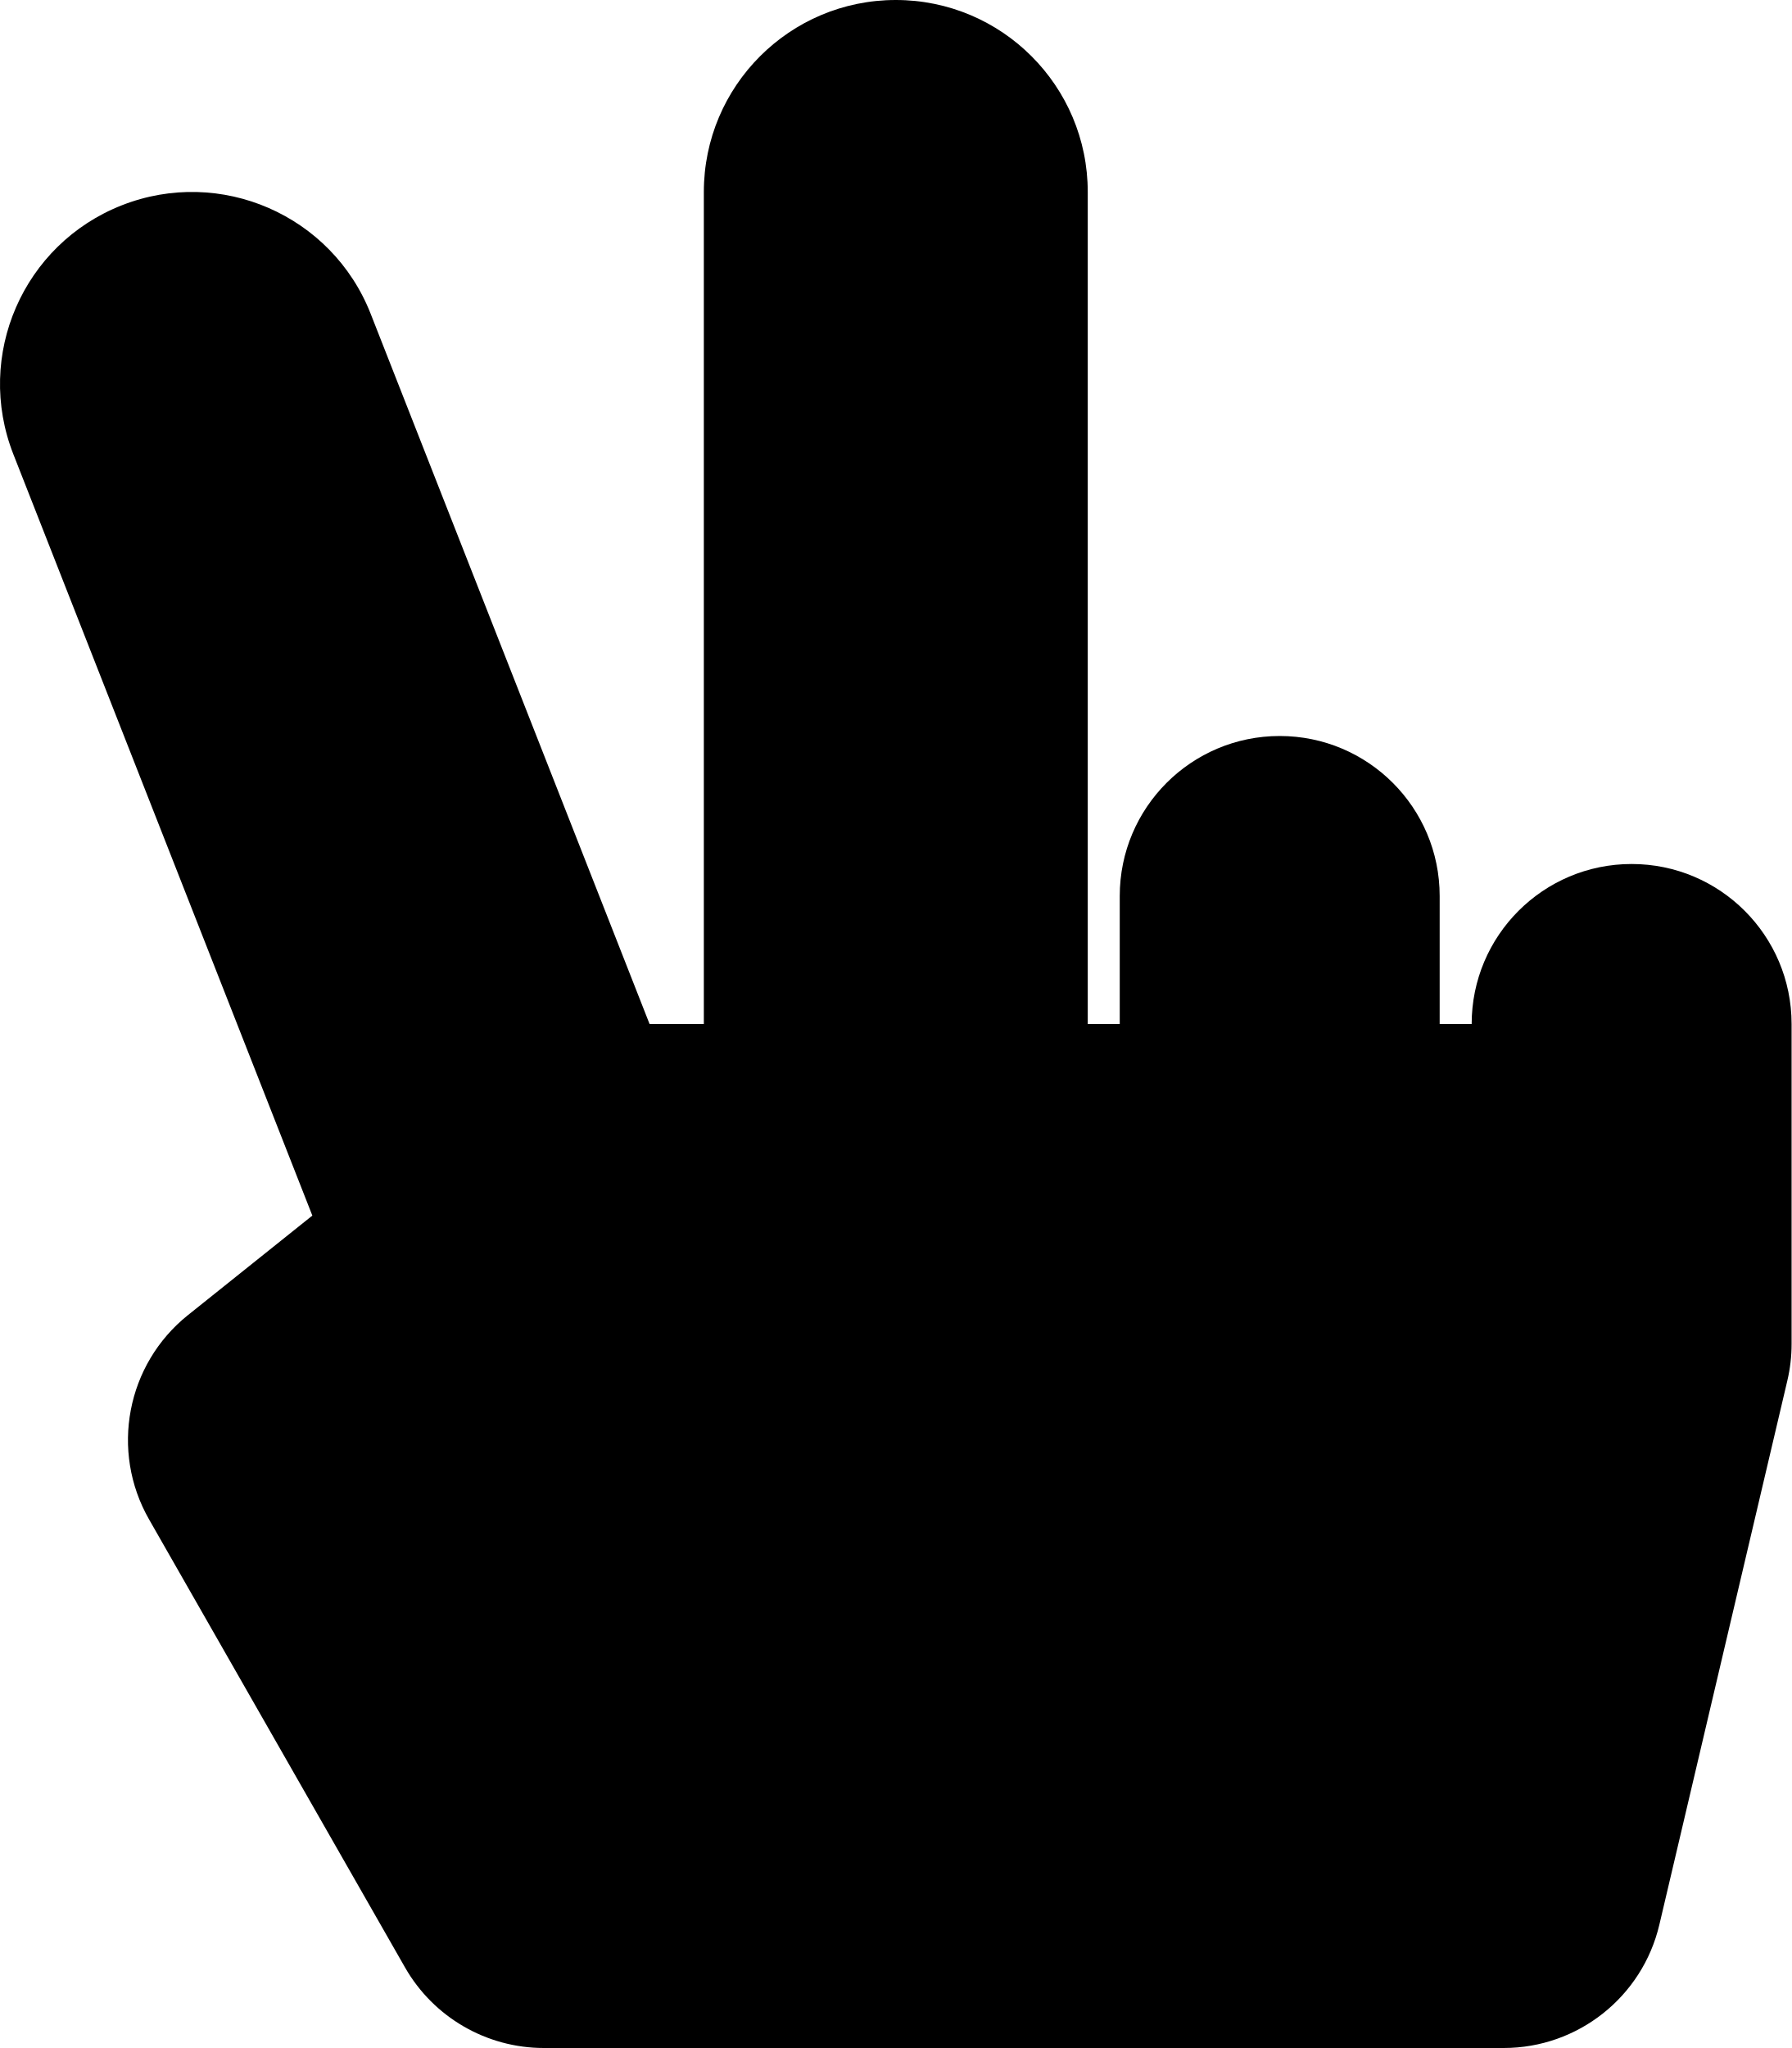
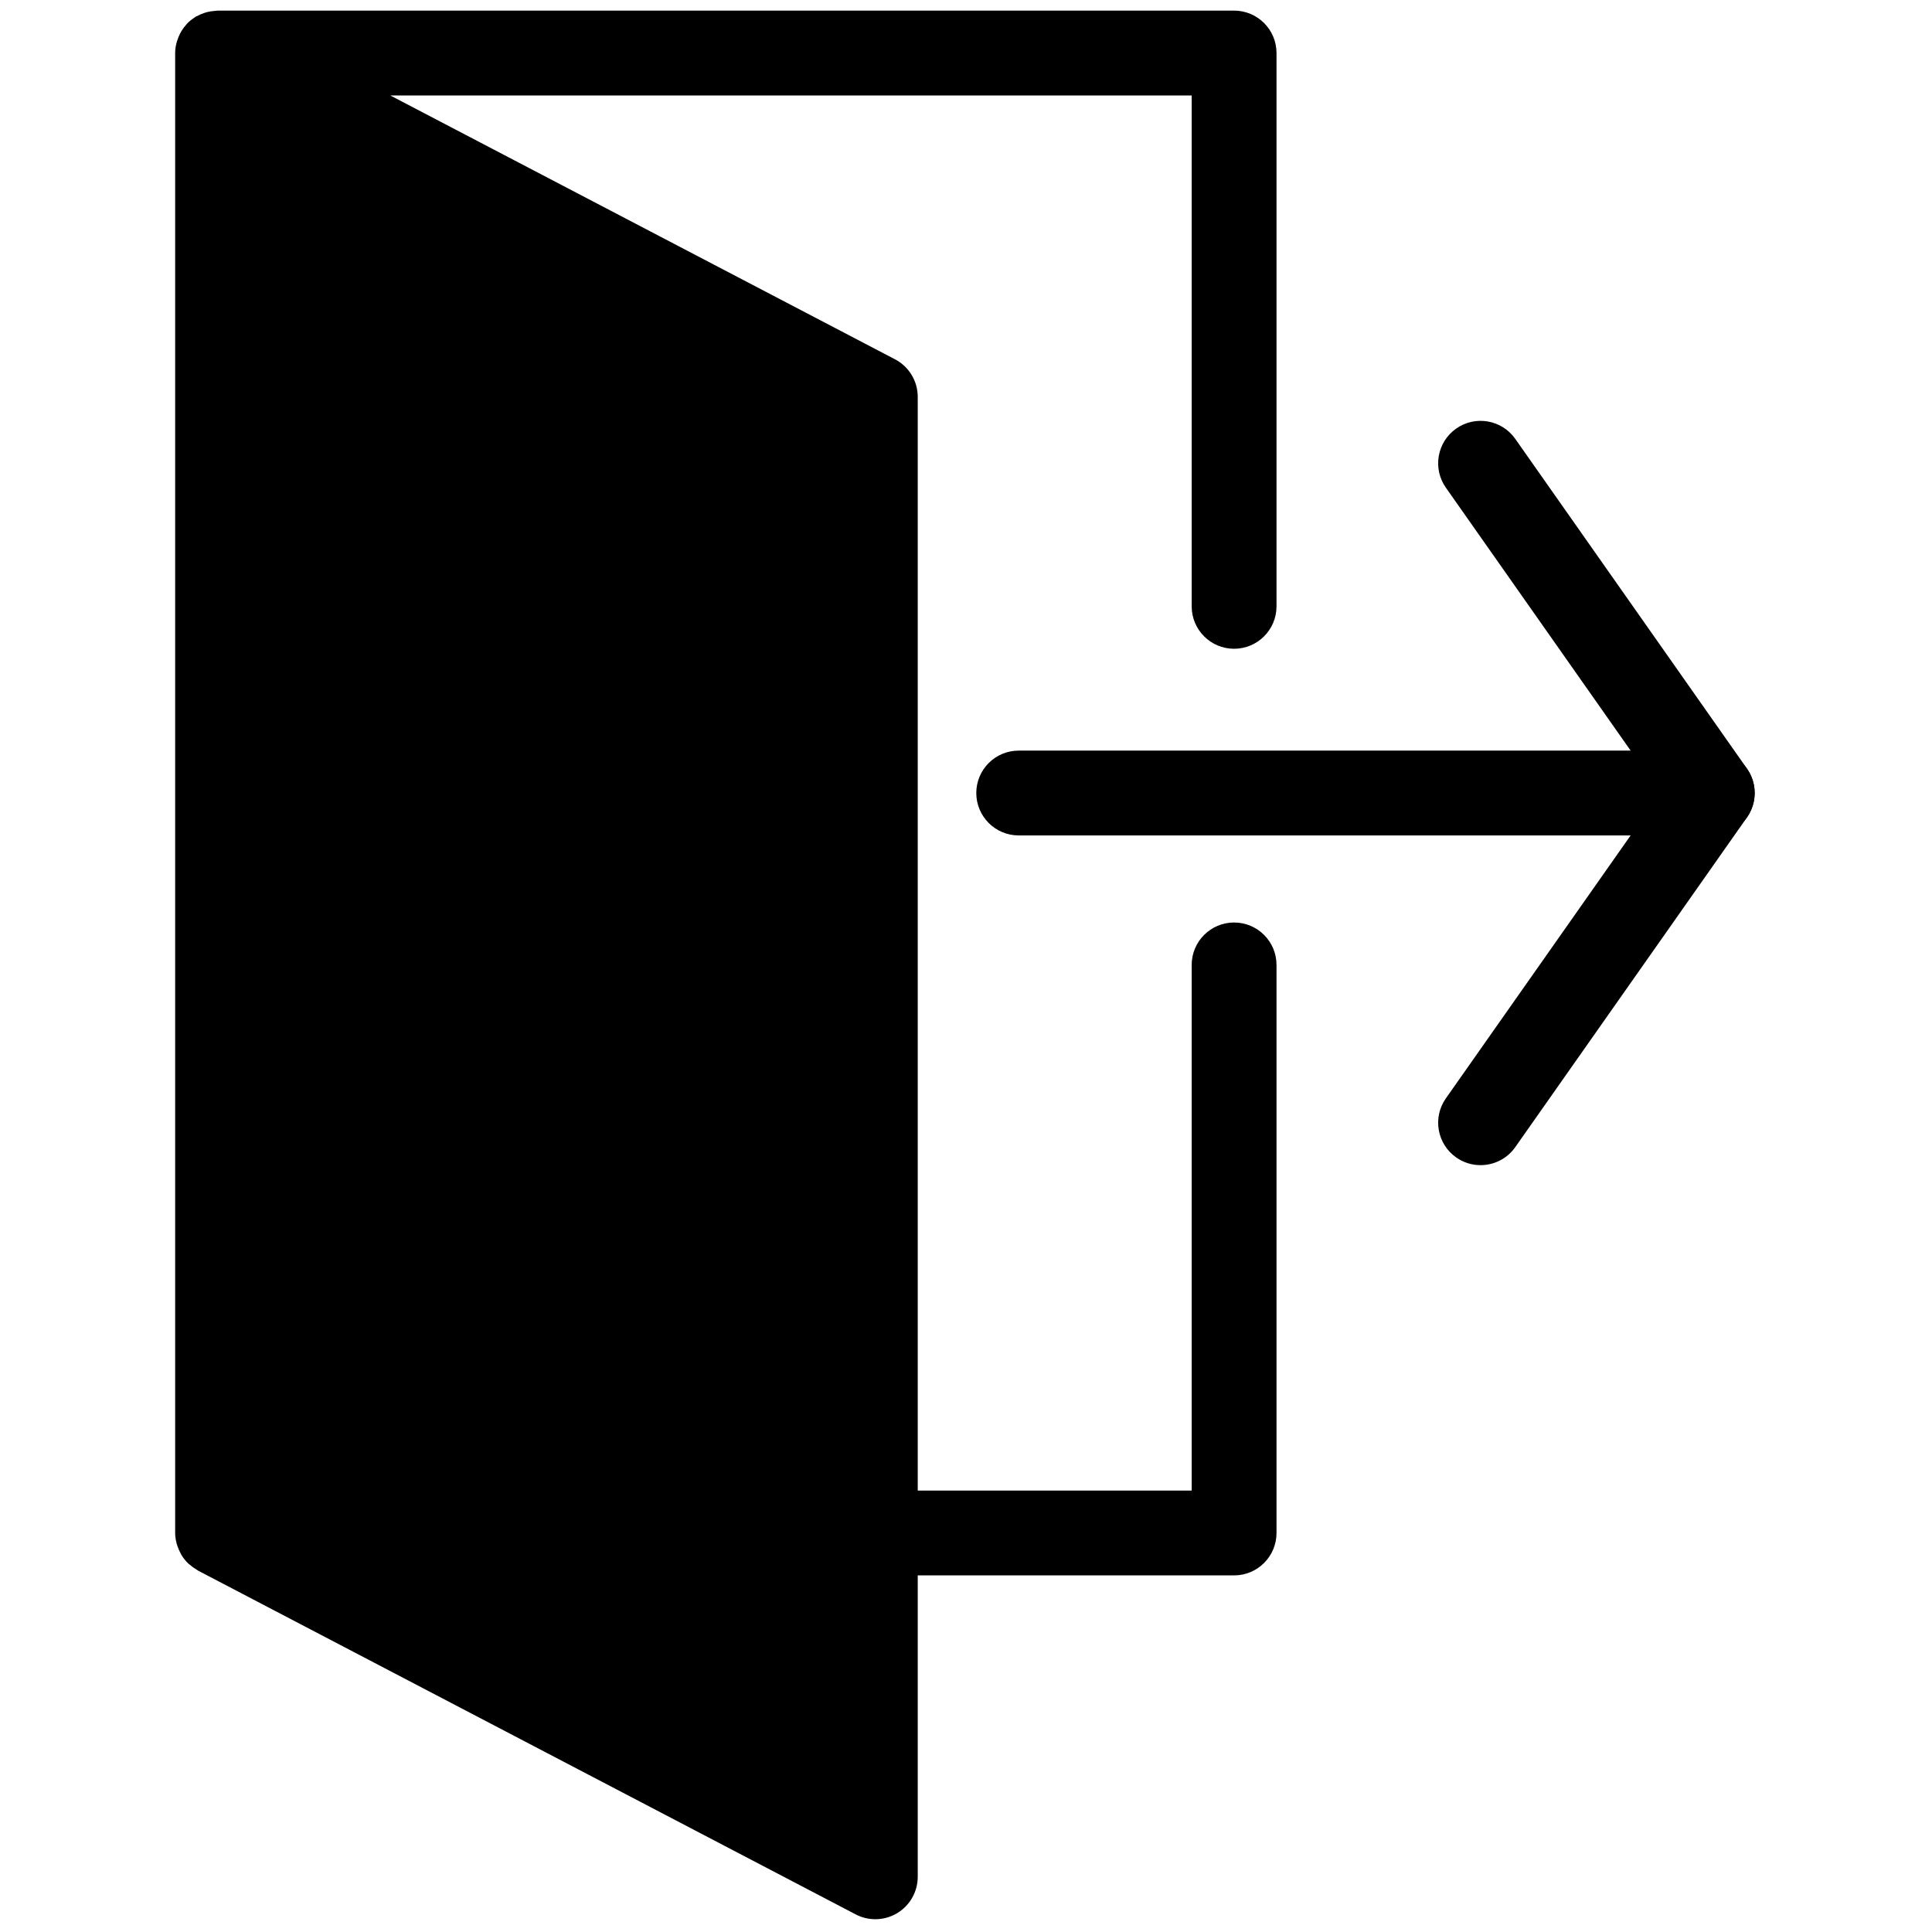
- <svg xmlns="http://www.w3.org/2000/svg" aria-hidden="true" focusable="false" data-prefix="fas" data-icon="hand-peace" class="svg-inline--fa fa-hand-peace fa-w-14" role="img" viewBox="0 0 448 512">
-   <path fill="#000" d="M408 216c-22.092 0-40 17.909-40 40h-8v-32c0-22.091-17.908-40-40-40s-40 17.909-40 40v32h-8V48c0-26.51-21.49-48-48-48s-48 21.49-48 48v208h-13.572L92.688 78.449C82.994 53.774 55.134 41.63 30.461 51.324 5.787 61.017-6.356 88.877 3.337 113.551l74.765 190.342-31.09 24.872c-15.381 12.306-19.515 33.978-9.741 51.081l64 112A39.998 39.998 0 0 0 136 512h240c18.562 0 34.686-12.77 38.937-30.838l32-136A39.97 39.97 0 0 0 448 336v-80c0-22.091-17.908-40-40-40z" />
+ <svg xmlns="http://www.w3.org/2000/svg" version="1.1" width="256" height="256" viewBox="0 0 256 256" xml:space="preserve">
+   <defs>
+ </defs>
+   <g style="stroke: none; stroke-width: 0; stroke-dasharray: none; stroke-linecap: butt; stroke-linejoin: miter; stroke-miterlimit: 10; fill: none; fill-rule: nonzero; opacity: 1;" transform="translate(1.406593 1.406593) scale(2.81 2.81)">
+     <path d="M 69.313 54.442 c -0.397 0 -0.798 -0.118 -1.147 -0.363 c -0.904 -0.636 -1.122 -1.883 -0.487 -2.786 l 10.118 -14.399 L 67.679 22.495 c -0.635 -0.904 -0.417 -2.151 0.487 -2.786 c 0.904 -0.637 2.151 -0.417 2.786 0.486 l 10.926 15.549 c 0.484 0.69 0.484 1.61 0 2.3 L 70.952 53.592 C 70.563 54.146 69.943 54.442 69.313 54.442 z" style="stroke: none; stroke-width: 1; stroke-dasharray: none; stroke-linecap: butt; stroke-linejoin: miter; stroke-miterlimit: 10; fill: rgb(0,0,0); fill-rule: nonzero; opacity: 1;" transform=" matrix(1 0 0 1 0 0) " stroke-linecap="round" />
+     <path d="M 57.693 30.092 c 1.104 0 2 -0.896 2 -2 V 2 c 0 -1.104 -0.896 -2 -2 -2 H 9.759 C 9.746 0 9.735 0.003 9.722 0.004 C 9.685 0.004 9.648 0.012 9.611 0.015 c -0.122 0.009 -0.24 0.027 -0.354 0.057 C 9.211 0.083 9.168 0.098 9.124 0.113 C 9.011 0.151 8.903 0.198 8.8 0.255 C 8.775 0.269 8.747 0.274 8.723 0.289 c -0.012 0.007 -0.02 0.018 -0.031 0.025 c -0.13 0.083 -0.252 0.177 -0.36 0.287 C 8.313 0.62 8.299 0.643 8.281 0.662 C 8.196 0.757 8.12 0.859 8.053 0.969 C 8.029 1.009 8.008 1.05 7.987 1.091 C 7.935 1.192 7.893 1.297 7.858 1.407 C 7.845 1.449 7.83 1.489 7.82 1.532 C 7.783 1.683 7.759 1.838 7.759 2 v 69.787 c 0 0.17 0.028 0.333 0.068 0.49 c 0.011 0.043 0.025 0.083 0.039 0.124 c 0.04 0.123 0.091 0.239 0.152 0.35 c 0.019 0.033 0.034 0.068 0.054 0.1 c 0.086 0.135 0.185 0.26 0.3 0.371 c 0.022 0.021 0.047 0.037 0.07 0.058 c 0.102 0.09 0.214 0.169 0.333 0.237 c 0.021 0.012 0.037 0.03 0.058 0.042 l 31.016 16.213 C 40.139 89.925 40.457 90 40.775 90 c 0.359 0 0.718 -0.097 1.036 -0.289 c 0.598 -0.362 0.964 -1.012 0.964 -1.711 V 73.787 h 14.918 c 1.104 0 2 -0.896 2 -2 V 45 c 0 -1.104 -0.896 -2 -2 -2 s -2 0.896 -2 2 v 24.787 H 42.775 V 18.213 c 0 -0.745 -0.414 -1.428 -1.074 -1.772 L 17.902 4 h 37.791 v 24.092 C 55.693 29.196 56.589 30.092 57.693 30.092 z" style="stroke: none; stroke-width: 1; stroke-dasharray: none; stroke-linecap: butt; stroke-linejoin: miter; stroke-miterlimit: 10; fill: rgb(0,0,0); fill-rule: nonzero; opacity: 1;" transform=" matrix(1 0 0 1 0 0) " stroke-linecap="round" />
+     <path d="M 80.241 38.894 H 47.536 c -1.104 0 -2 -0.896 -2 -2 s 0.896 -2 2 -2 h 32.705 c 1.104 0 2 0.896 2 2 S 81.346 38.894 80.241 38.894 z" style="stroke: none; stroke-width: 1; stroke-dasharray: none; stroke-linecap: butt; stroke-linejoin: miter; stroke-miterlimit: 10; fill: rgb(0,0,0); fill-rule: nonzero; opacity: 1;" transform=" matrix(1 0 0 1 0 0) " stroke-linecap="round" />
+   </g>
</svg>
